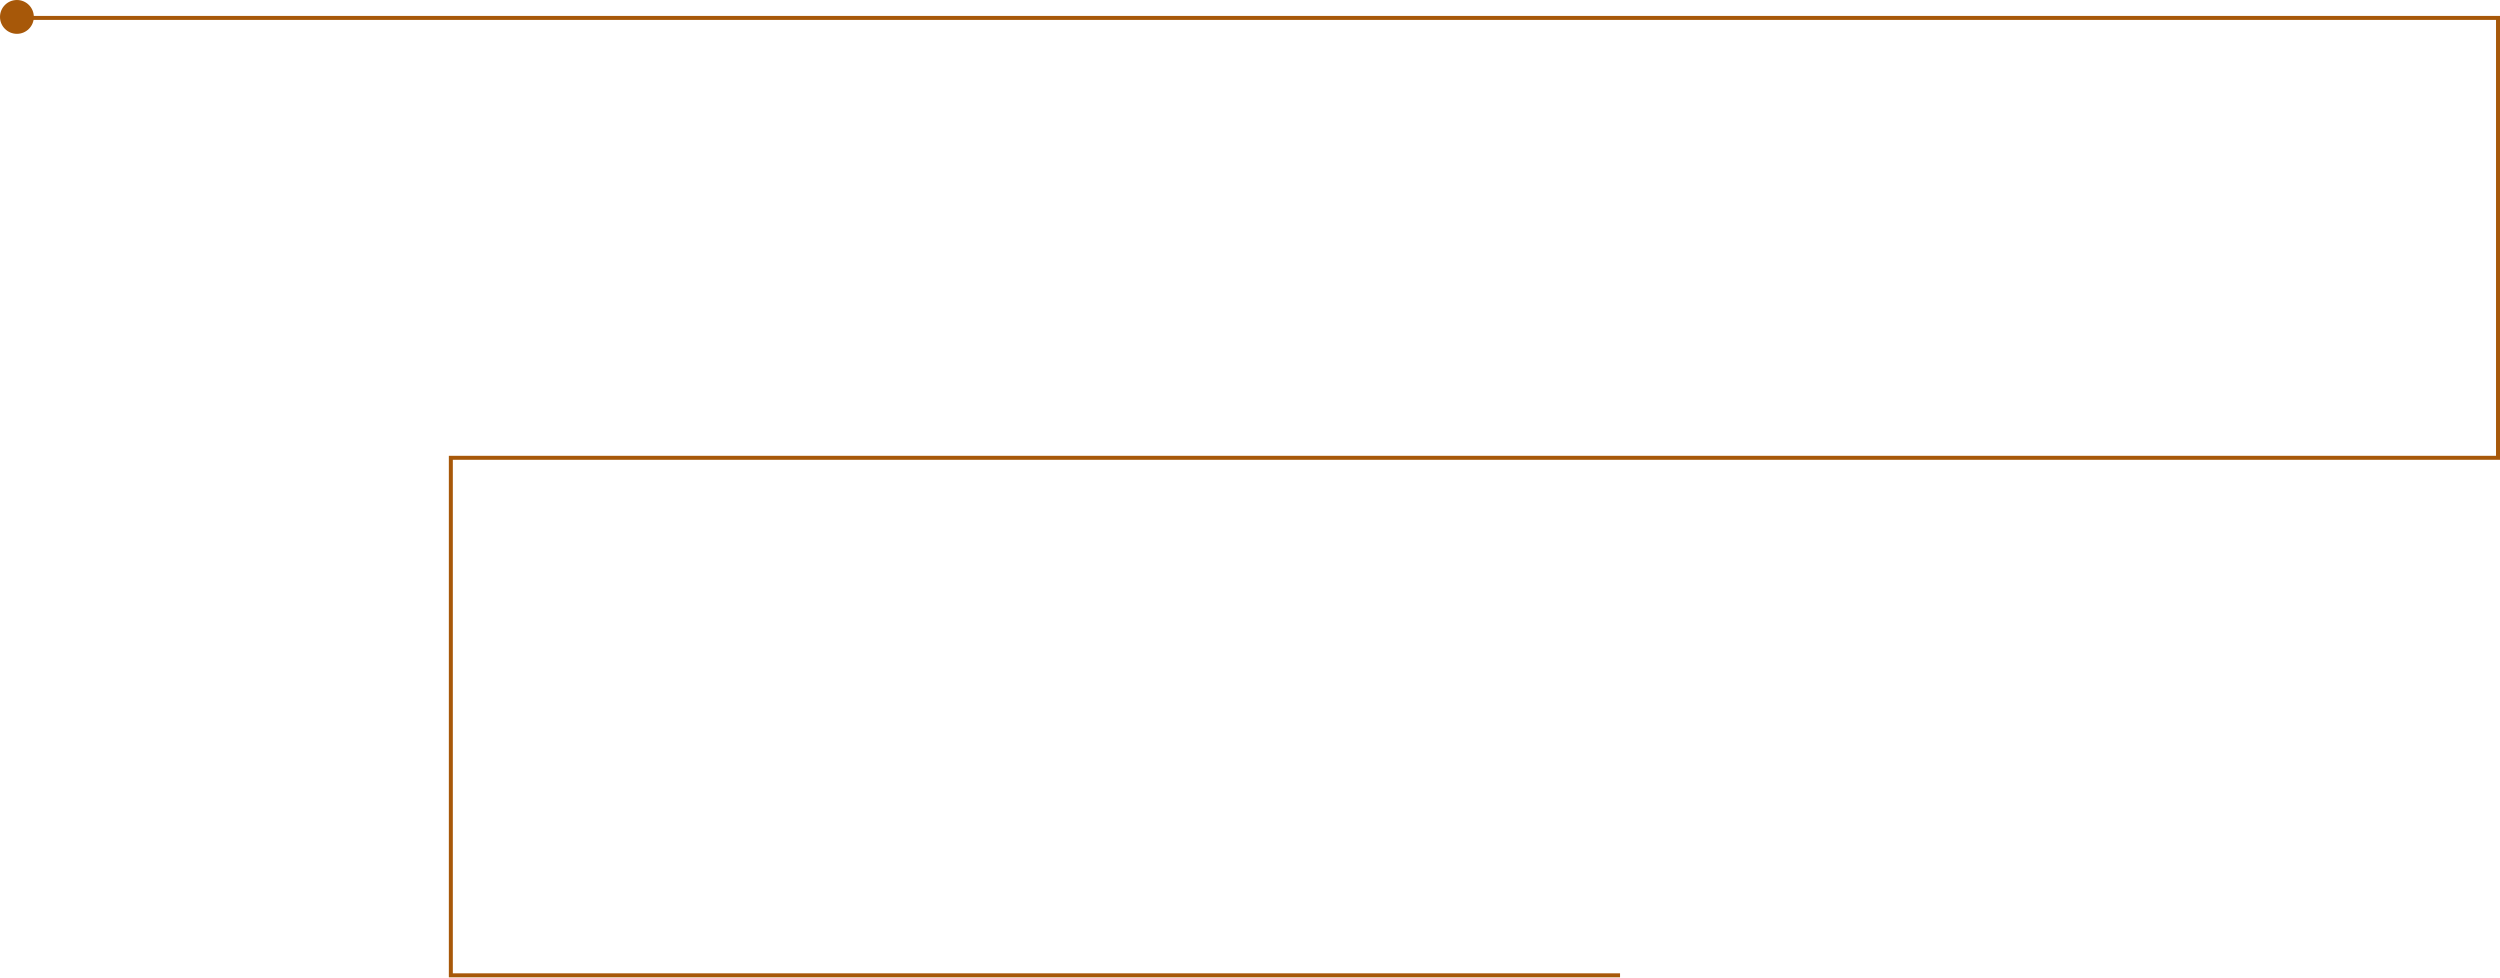
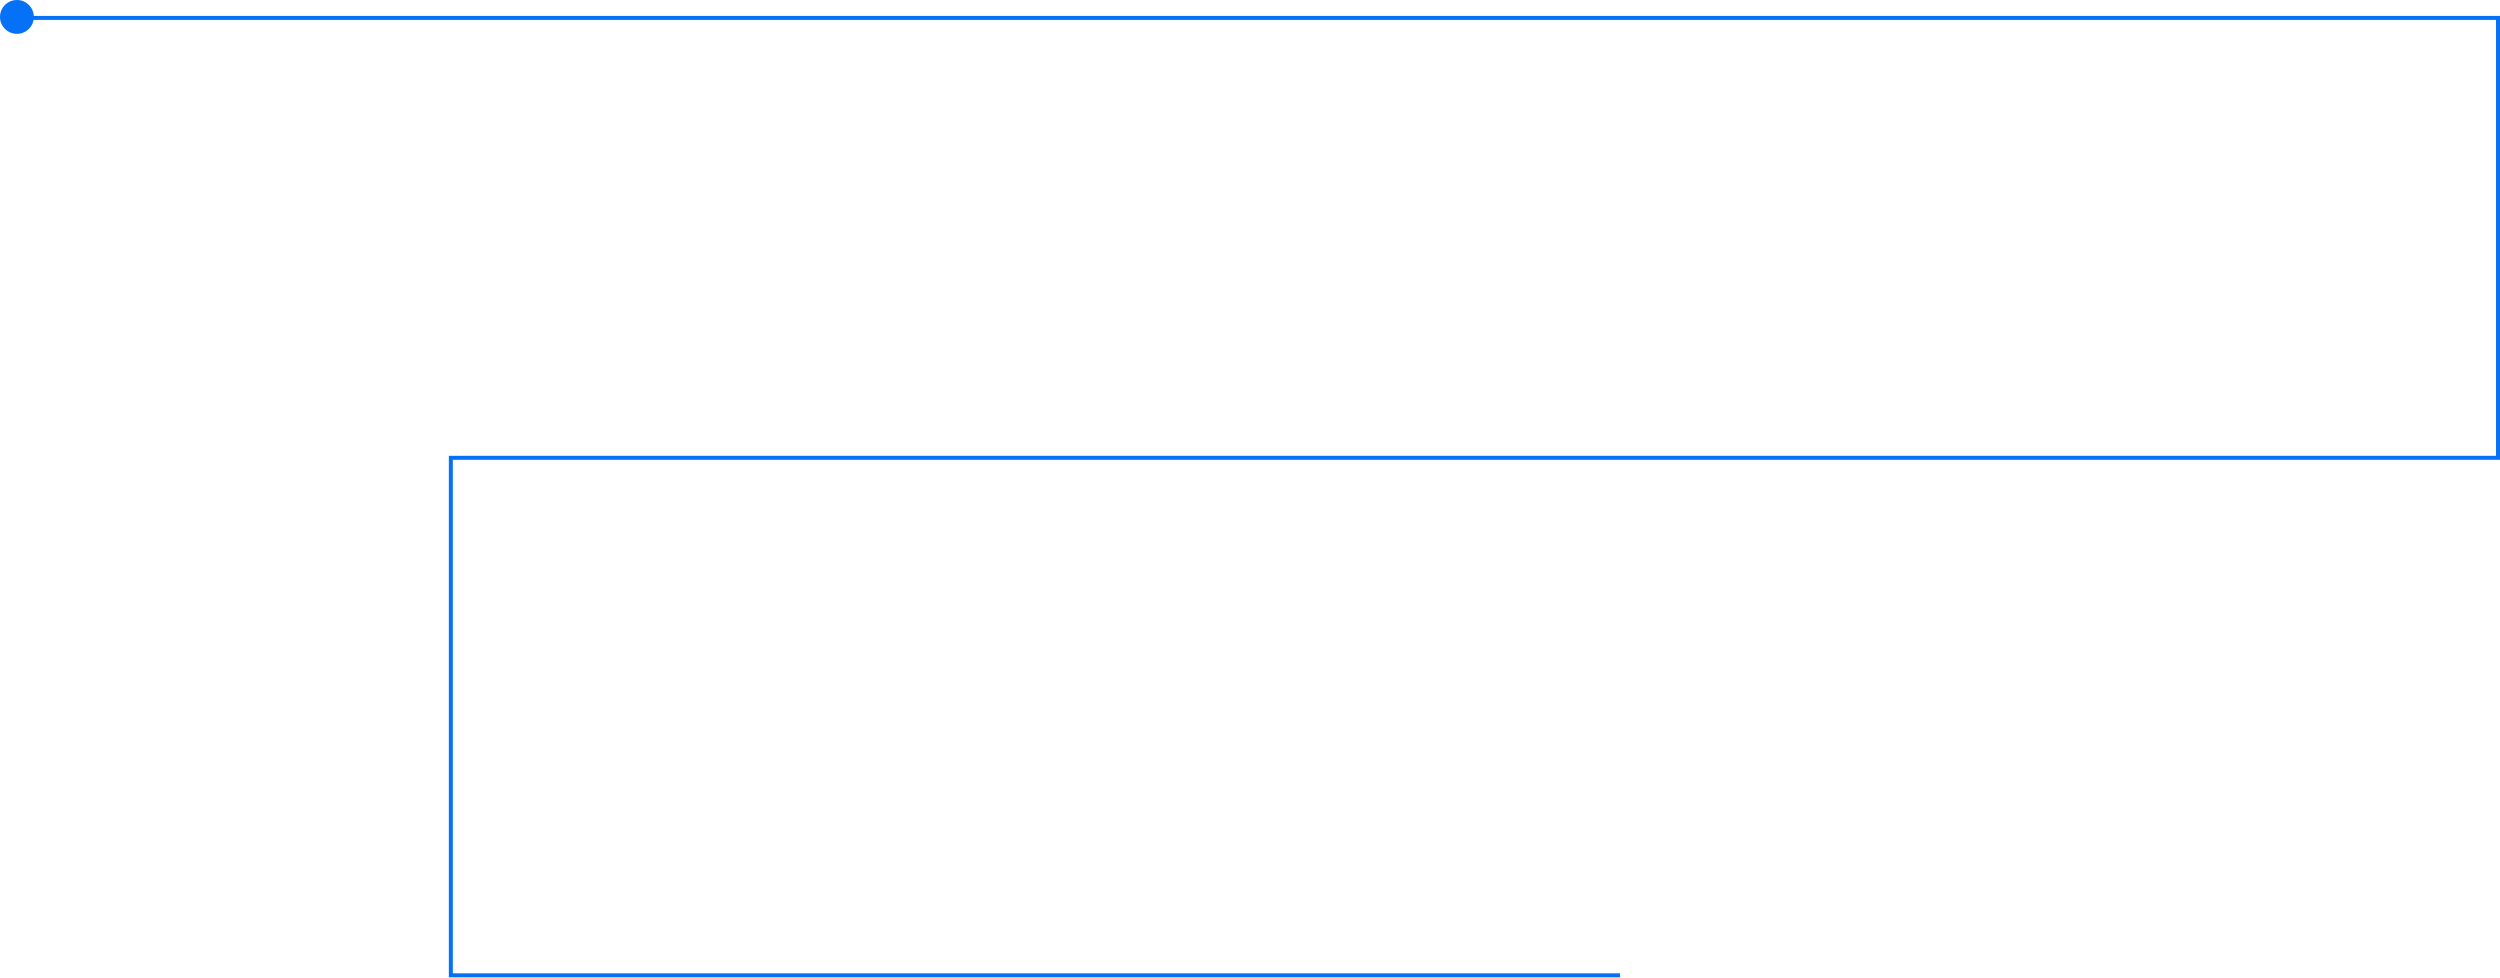
<svg xmlns="http://www.w3.org/2000/svg" width="1256" height="491" viewBox="0 0 1256 491" fill="none">
-   <circle cx="8.5" cy="8.5" r="8.5" fill="#A75809" />
-   <path d="M10 9H1255V230H226.5V490H813.909" stroke="#A75809" stroke-width="2" />
+   <circle cx="8.5" cy="8.5" r="8.5" fill="#0471F6" />
+   <path d="M10 9H1255V230H226.5V490H813.909" stroke="#0471F6" stroke-width="2" />
</svg>
